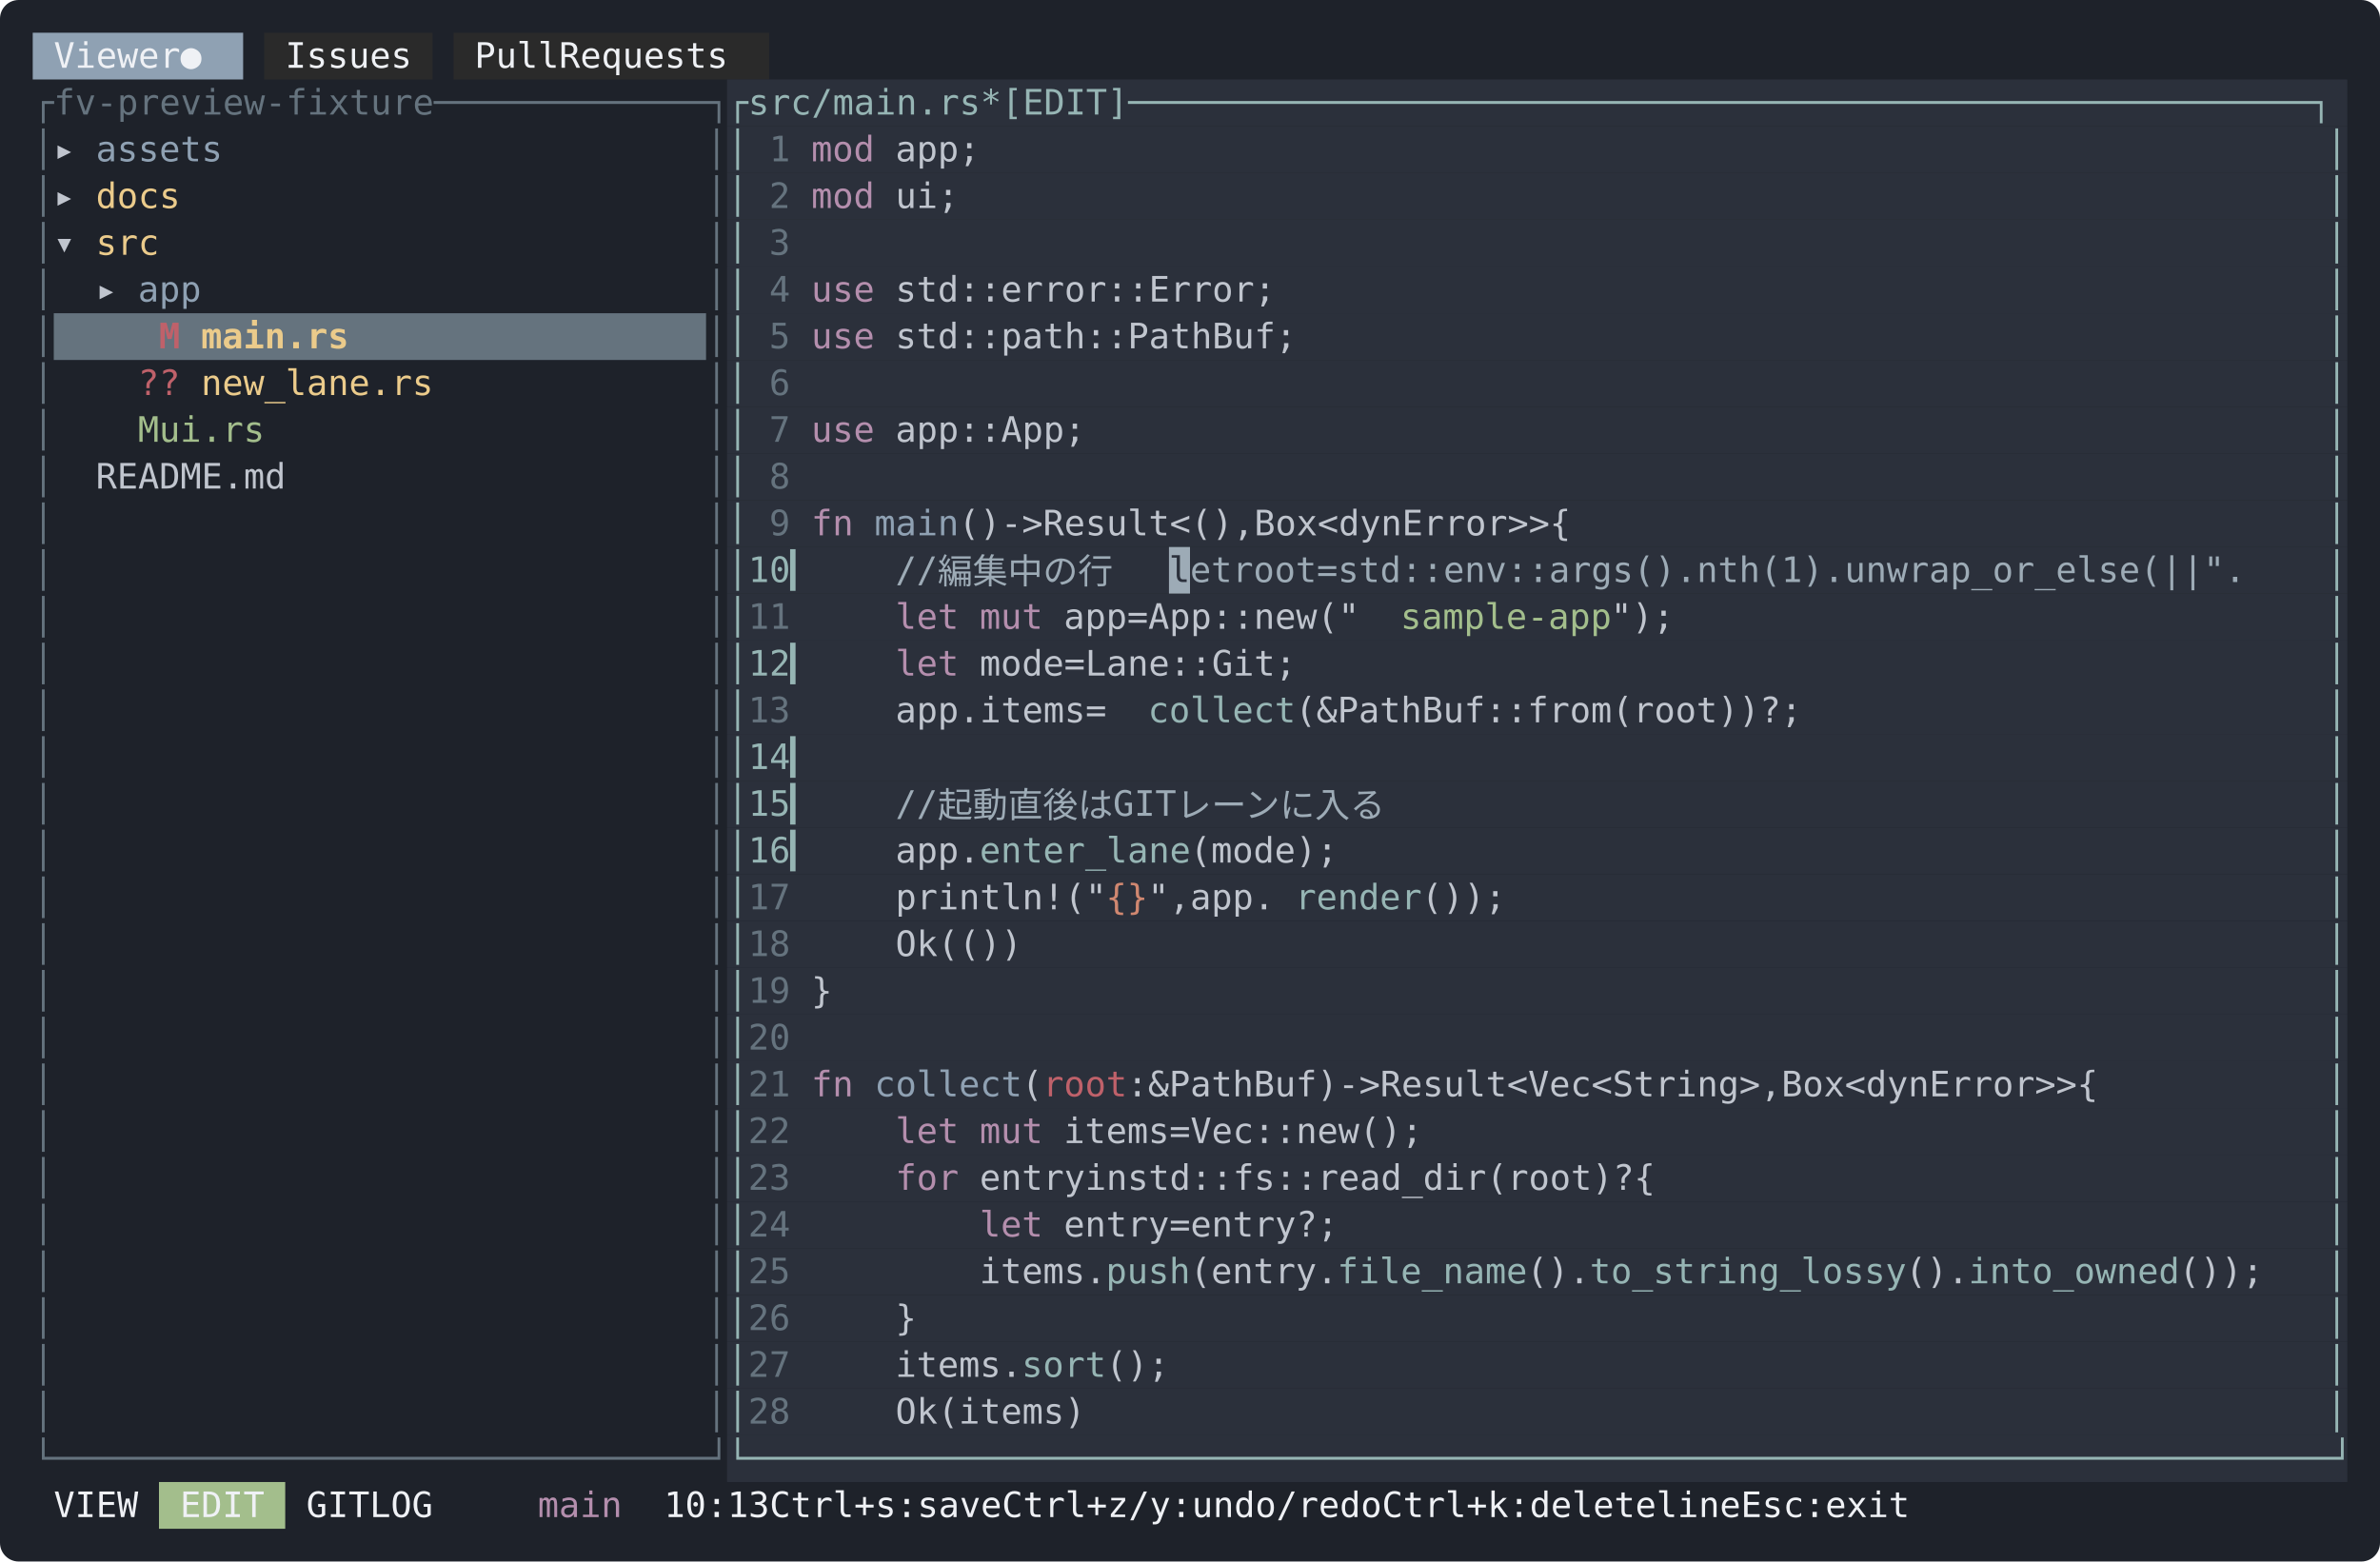
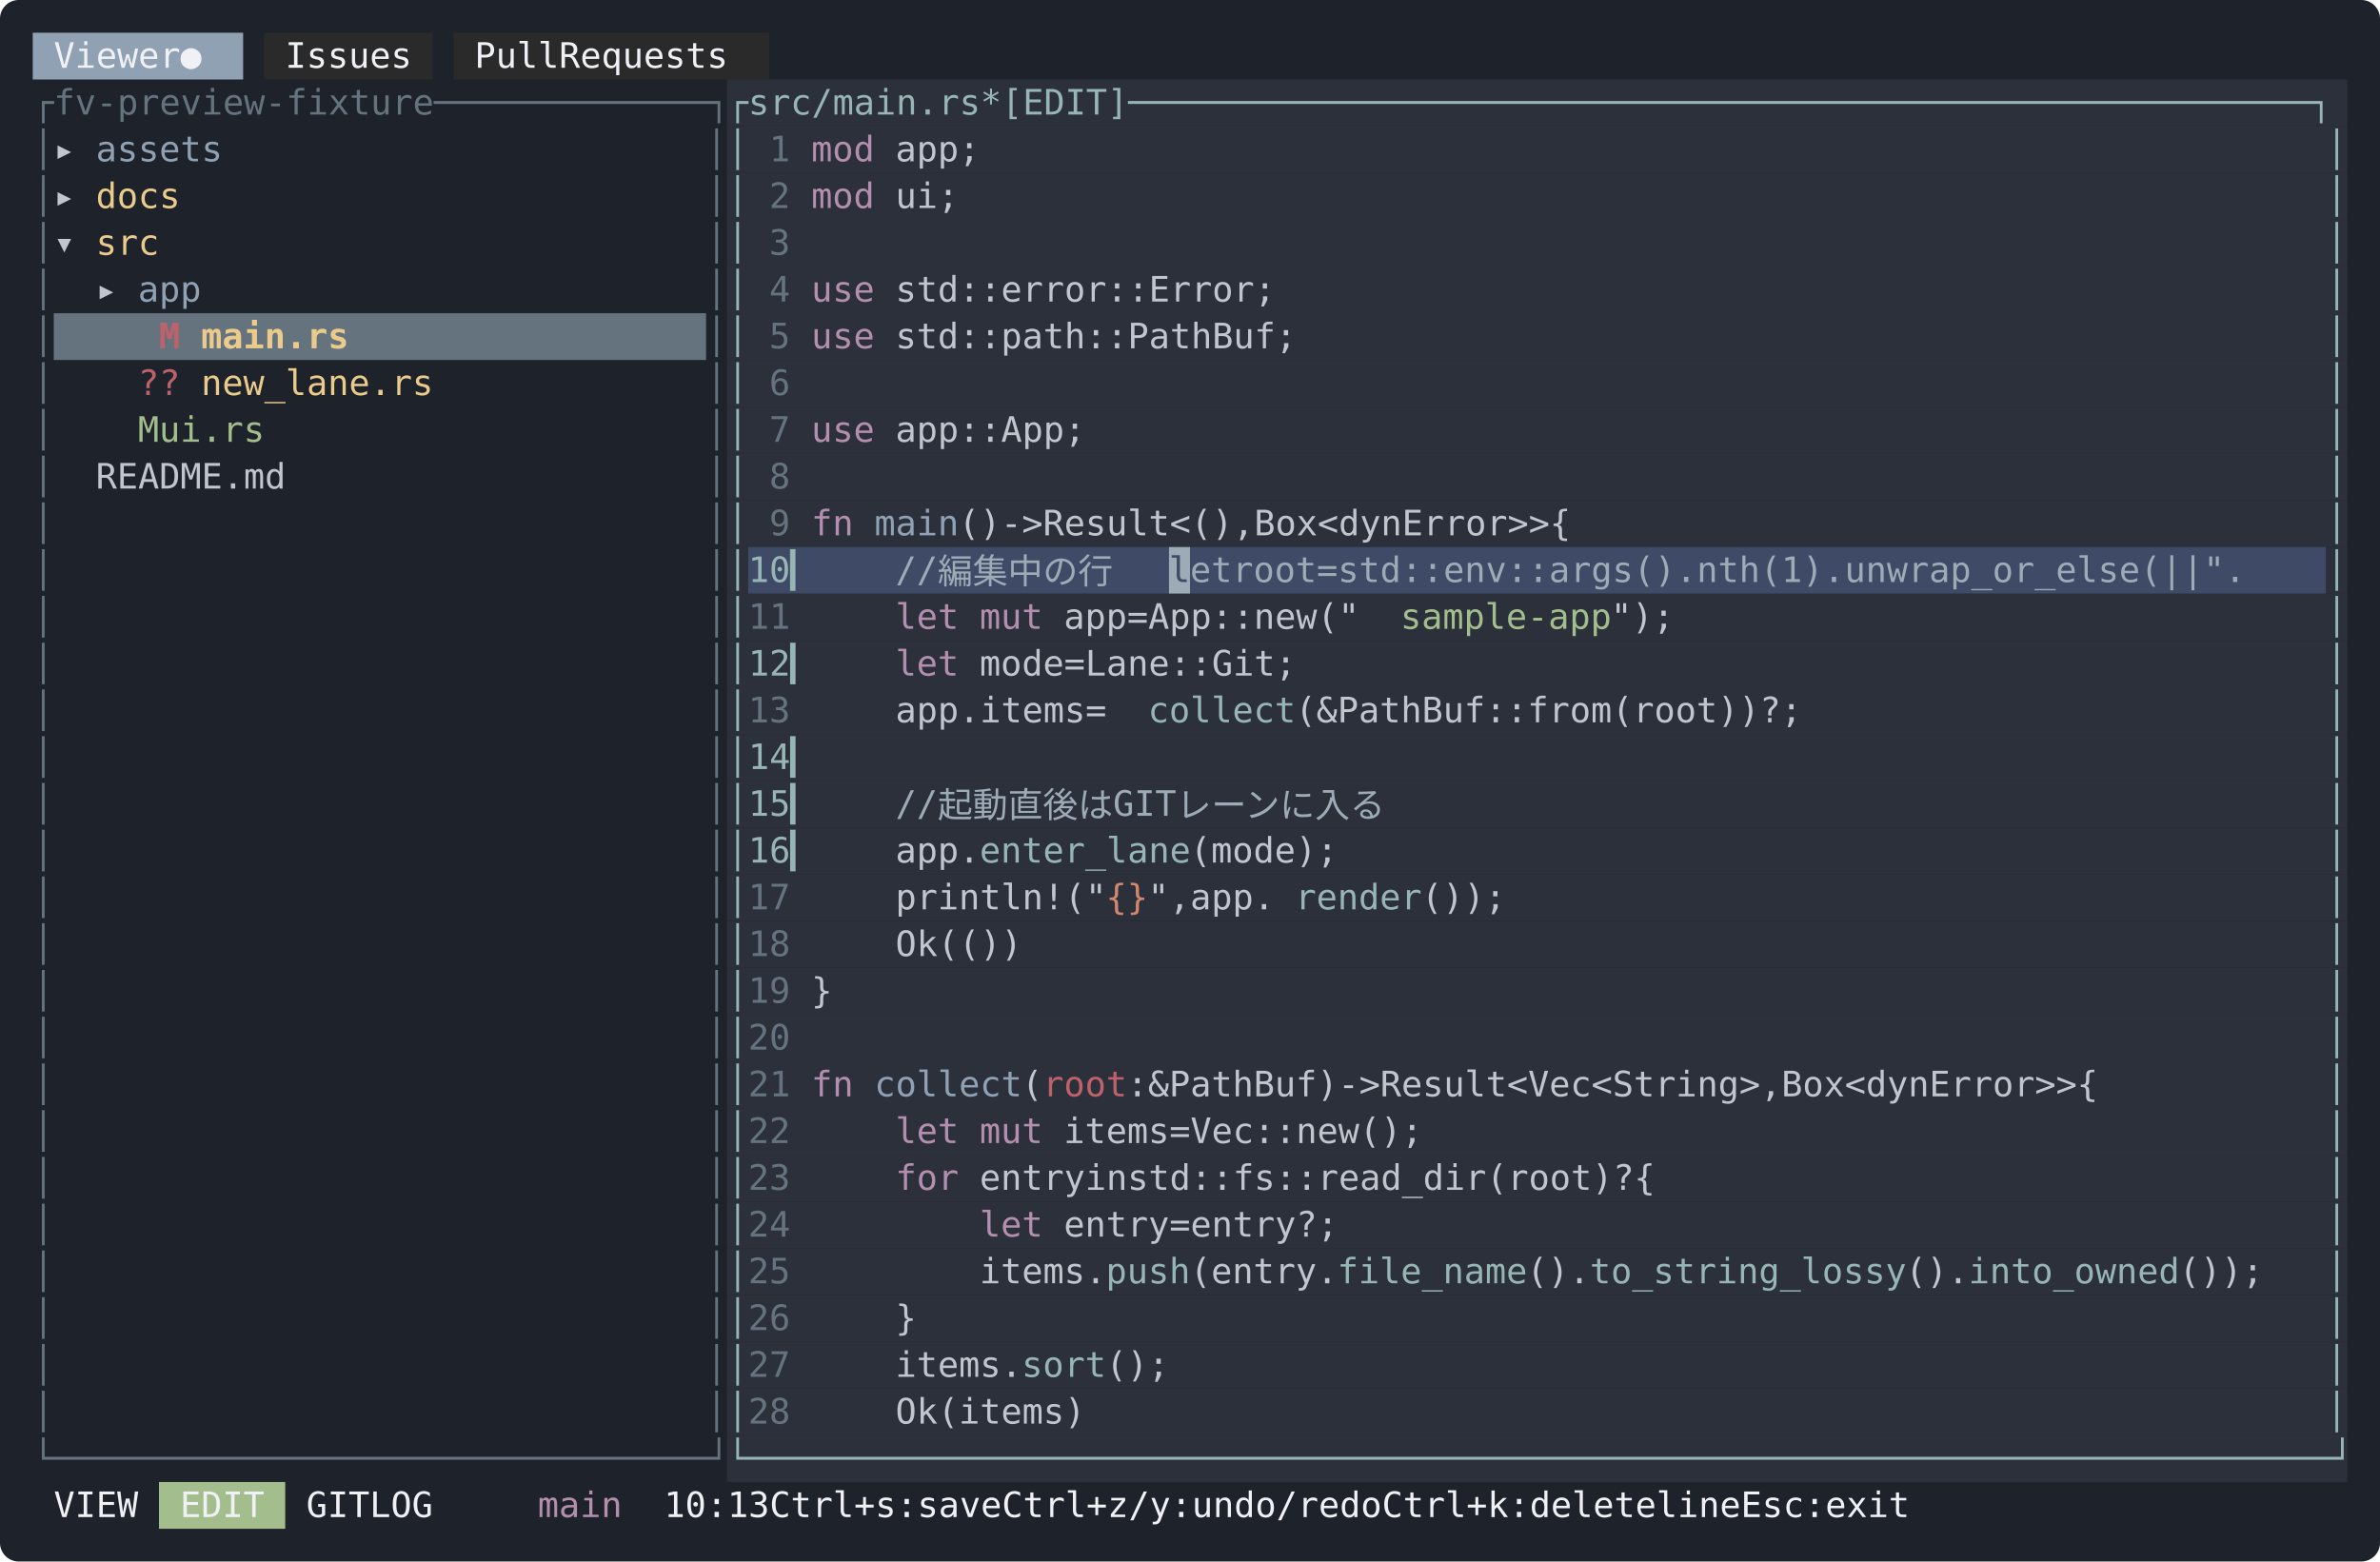
<svg xmlns="http://www.w3.org/2000/svg" width="1018" height="668" viewBox="0 0 1018 668" font-family="ui-monospace, SFMono-Regular, Menlo, Consolas, 'DejaVu Sans Mono', monospace" font-size="15">
  <rect width="1018" height="668" rx="8" fill="#1e222a" />
  <rect x="14" y="14" width="90" height="20" fill="#8fa1b3" />
  <rect x="113" y="14" width="72" height="20" fill="#2a2a2a" />
  <rect x="194" y="14" width="135" height="20" fill="#2a2a2a" />
  <text x="23 32 41 50 59 68 86" y="29" fill="#eff1f5">Viewer●</text>
  <text x="122 131 140 149 158 167" y="29" fill="#eff1f5">Issues</text>
  <text x="203 212 221 230 248 257 266 275 284 293 302 311" y="29" fill="#eff1f5">PullRequests</text>
  <rect x="311" y="34" width="693" height="20" fill="#2b303b" />
  <text x="14 23 32 41 50 59 68 77 86 95 104 113 122 131 140 149 158 167 176 185 194 203 212 221 230 239 248 257 266 275 284 293 302" y="49" fill="#65737e">┌fv-preview-fixture─────────────┐</text>
  <text x="311 320 329 338 347 356 365 374 383 392 401 410 419 437 446 455 464 473 482 491 500 509 518 527 536 545 554 563 572 581 590 599 608 617 626 635 644 653 662 671 680 689 698 707 716 725 734 743 752 761 770 779 788 797 806 815 824 833 842 851 860 869 878 887 896 905 914 923 932 941 950 959 968 977 986 995" y="49" fill="#96b5b4">┌src/main.rs*[EDIT]────────────────────────────────────────────────────────┐</text>
  <rect x="311" y="54" width="693" height="20" fill="#2b303b" />
  <text x="14" y="69" fill="#65737e">│</text>
  <text x="23" y="69" fill="#c0c5ce">▸</text>
  <text x="41 50 59 68 77 86" y="69" fill="#8fa1b3">assets</text>
  <text x="302" y="69" fill="#65737e">│</text>
  <text x="311" y="69" fill="#96b5b4">│</text>
  <text x="329" y="69" fill="#65737e">1</text>
  <text x="347 356 365" y="69" fill="#b48ead">mod</text>
  <text x="383 392 401 410" y="69" fill="#c0c5ce">app;</text>
  <text x="995" y="69" fill="#96b5b4">│</text>
  <rect x="311" y="74" width="693" height="20" fill="#2b303b" />
  <text x="14" y="89" fill="#65737e">│</text>
  <text x="23" y="89" fill="#c0c5ce">▸</text>
  <text x="41 50 59 68" y="89" fill="#ebcb8b">docs</text>
  <text x="302" y="89" fill="#65737e">│</text>
  <text x="311" y="89" fill="#96b5b4">│</text>
  <text x="329" y="89" fill="#65737e">2</text>
  <text x="347 356 365" y="89" fill="#b48ead">mod</text>
  <text x="383 392 401" y="89" fill="#c0c5ce">ui;</text>
  <text x="995" y="89" fill="#96b5b4">│</text>
  <rect x="311" y="94" width="693" height="20" fill="#2b303b" />
  <text x="14" y="109" fill="#65737e">│</text>
  <text x="23" y="109" fill="#c0c5ce">▾</text>
  <text x="41 50 59" y="109" fill="#ebcb8b">src</text>
  <text x="302" y="109" fill="#65737e">│</text>
  <text x="311" y="109" fill="#96b5b4">│</text>
  <text x="329" y="109" fill="#65737e">3</text>
  <text x="995" y="109" fill="#96b5b4">│</text>
  <rect x="311" y="114" width="693" height="20" fill="#2b303b" />
  <text x="14" y="129" fill="#65737e">│</text>
  <text x="41" y="129" fill="#c0c5ce">▸</text>
  <text x="59 68 77" y="129" fill="#8fa1b3">app</text>
  <text x="302" y="129" fill="#65737e">│</text>
  <text x="311" y="129" fill="#96b5b4">│</text>
  <text x="329" y="129" fill="#65737e">4</text>
  <text x="347 356 365" y="129" fill="#b48ead">use</text>
  <text x="383 392 401 410 419 428 437 446 455 464 473 482 491 500 509 518 527 536" y="129" fill="#c0c5ce">std::error::Error;</text>
  <text x="995" y="129" fill="#96b5b4">│</text>
  <rect x="23" y="134" width="279" height="20" fill="#65737e" />
  <rect x="311" y="134" width="693" height="20" fill="#2b303b" />
  <text x="14" y="149" fill="#65737e">│</text>
  <text x="68" y="149" fill="#bf616a" font-weight="bold">M</text>
  <text x="86 95 104 113 122 131 140" y="149" fill="#ebcb8b" font-weight="bold">main.rs</text>
  <text x="302" y="149" fill="#65737e">│</text>
  <text x="311" y="149" fill="#96b5b4">│</text>
  <text x="329" y="149" fill="#65737e">5</text>
  <text x="347 356 365" y="149" fill="#b48ead">use</text>
  <text x="383 392 401 410 419 428 437 446 455 464 473 482 491 500 509 518 527 536 545" y="149" fill="#c0c5ce">std::path::PathBuf;</text>
  <text x="995" y="149" fill="#96b5b4">│</text>
  <rect x="311" y="154" width="693" height="20" fill="#2b303b" />
  <text x="14" y="169" fill="#65737e">│</text>
  <text x="59 68" y="169" fill="#bf616a">??</text>
  <text x="86 95 104 113 122 131 140 149 158 167 176" y="169" fill="#ebcb8b">new_lane.rs</text>
  <text x="302" y="169" fill="#65737e">│</text>
  <text x="311" y="169" fill="#96b5b4">│</text>
  <text x="329" y="169" fill="#65737e">6</text>
  <text x="995" y="169" fill="#96b5b4">│</text>
  <rect x="311" y="174" width="693" height="20" fill="#2b303b" />
  <text x="14" y="189" fill="#65737e">│</text>
  <text x="59 86 95 104 113 122" y="189" fill="#a3be8c">Mui.rs</text>
  <text x="302" y="189" fill="#65737e">│</text>
  <text x="311" y="189" fill="#96b5b4">│</text>
  <text x="329" y="189" fill="#65737e">7</text>
  <text x="347 356 365" y="189" fill="#b48ead">use</text>
  <text x="383 392 401 410 419 428 437 446 455" y="189" fill="#c0c5ce">app::App;</text>
  <text x="995" y="189" fill="#96b5b4">│</text>
  <rect x="311" y="194" width="693" height="20" fill="#2b303b" />
  <text x="14" y="209" fill="#65737e">│</text>
  <text x="41 50 59 68 77 86 95 104 113" y="209" fill="#c0c5ce">README.md</text>
  <text x="302" y="209" fill="#65737e">│</text>
  <text x="311" y="209" fill="#96b5b4">│</text>
  <text x="329" y="209" fill="#65737e">8</text>
  <text x="995" y="209" fill="#96b5b4">│</text>
  <rect x="311" y="214" width="693" height="20" fill="#2b303b" />
  <text x="14" y="229" fill="#65737e">│</text>
  <text x="302" y="229" fill="#65737e">│</text>
  <text x="311" y="229" fill="#96b5b4">│</text>
  <text x="329" y="229" fill="#65737e">9</text>
  <text x="347 356" y="229" fill="#b48ead">fn</text>
  <text x="374 383 392 401" y="229" fill="#8fa1b3">main</text>
  <text x="410 419 437 446 464 473 482 491 500 509 518 527 536 545 563 572 581 590 599 608 617 635 644 653 662 671 680 689 707" y="229" fill="#c0c5ce">()-&gt;Result&lt;(),Box&lt;dynError&gt;&gt;{</text>
  <text x="995" y="229" fill="#96b5b4">│</text>
-   <rect x="311" y="234" width="189" height="20" fill="#2b303b" />
+   <rect x="311" y="234" width="9" height="20" fill="#2b303b" />
+   <rect x="320" y="234" width="180" height="20" fill="#3e4a66" />
  <rect x="500" y="234" width="9" height="20" fill="#9dabb6" />
-   <rect x="509" y="234" width="495" height="20" fill="#2b303b" />
+   <rect x="509" y="234" width="486" height="20" fill="#3e4a66" />
+   <rect x="995" y="234" width="9" height="20" fill="#2b303b" />
  <text x="14" y="249" fill="#65737e">│</text>
  <text x="302" y="249" fill="#65737e">│</text>
-   <text x="311 320 329 338" y="249" fill="#96b5b4">│10▎</text>
+   <text x="311" y="249" fill="#96b5b4">│</text>
+   <text x="320 329 338" y="249" fill="#96b5b4">10▎</text>
  <text x="383 392 410 428 446 464 482" y="249" fill="#9dabb6">//編集中の行</text>
-   <text x="500" y="249" fill="#2b303b">l</text>
+   <text x="500" y="249" fill="#3e4a66">l</text>
  <text x="509 518 536 545 554 563 581 599 608 617 626 635 644 653 662 671 680 689 698 707 716 725 734 743 752 761 770 779 788 797 806 815 824 833 842 851 860 869 878 887 896 905 914 923 932 941 950 959 977 986" y="249" fill="#9dabb6">etroot=std::env::args().nth(1).unwrap_or_else(||".</text>
  <text x="995" y="249" fill="#96b5b4">│</text>
  <rect x="311" y="254" width="693" height="20" fill="#2b303b" />
  <text x="14" y="269" fill="#65737e">│</text>
  <text x="302" y="269" fill="#65737e">│</text>
  <text x="311" y="269" fill="#96b5b4">│</text>
  <text x="320 329" y="269" fill="#65737e">11</text>
  <text x="383 392 401" y="269" fill="#b48ead">let</text>
  <text x="419 428 437" y="269" fill="#b48ead">mut</text>
  <text x="455 464 473 491 509 518 527 536 545 554 563 572 581 590" y="269" fill="#c0c5ce">app=App::new("</text>
  <text x="599 608 617 626 635 644 653 662 671 680" y="269" fill="#a3be8c">sample-app</text>
  <text x="689 698 707" y="269" fill="#c0c5ce">");</text>
  <text x="995" y="269" fill="#96b5b4">│</text>
  <rect x="311" y="274" width="693" height="20" fill="#2b303b" />
  <text x="14" y="289" fill="#65737e">│</text>
  <text x="302" y="289" fill="#65737e">│</text>
  <text x="311 320 329 338" y="289" fill="#96b5b4">│12▎</text>
  <text x="383 392 401" y="289" fill="#b48ead">let</text>
  <text x="419 428 437 446 464 482 491 500 509 518 527 536 545 554 563" y="289" fill="#c0c5ce">mode=Lane::Git;</text>
  <text x="995" y="289" fill="#96b5b4">│</text>
  <rect x="311" y="294" width="693" height="20" fill="#2b303b" />
  <text x="14" y="309" fill="#65737e">│</text>
  <text x="302" y="309" fill="#65737e">│</text>
  <text x="311" y="309" fill="#96b5b4">│</text>
  <text x="320 329" y="309" fill="#65737e">13</text>
  <text x="383 392 401 410 419 428 437 446 455 473" y="309" fill="#c0c5ce">app.items=</text>
  <text x="491 500 509 518 527 536 545" y="309" fill="#96b5b4">collect</text>
  <text x="554 563 572 581 590 599 608 617 626 635 644 653 662 671 680 689 698 707 716 725 734 743 752 761" y="309" fill="#c0c5ce">(&amp;PathBuf::from(root))?;</text>
  <text x="995" y="309" fill="#96b5b4">│</text>
  <rect x="311" y="314" width="693" height="20" fill="#2b303b" />
  <text x="14" y="329" fill="#65737e">│</text>
  <text x="302" y="329" fill="#65737e">│</text>
  <text x="311 320 329 338" y="329" fill="#96b5b4">│14▎</text>
  <text x="995" y="329" fill="#96b5b4">│</text>
  <rect x="311" y="334" width="693" height="20" fill="#2b303b" />
  <text x="14" y="349" fill="#65737e">│</text>
  <text x="302" y="349" fill="#65737e">│</text>
  <text x="311 320 329 338" y="349" fill="#96b5b4">│15▎</text>
  <text x="383 392 410 428 446 464 482 509 518 527 545 563 581 599 617 635" y="349" fill="#9dabb6">//起動直後はGITレーンに入る</text>
  <text x="995" y="349" fill="#96b5b4">│</text>
  <rect x="311" y="354" width="693" height="20" fill="#2b303b" />
  <text x="14" y="369" fill="#65737e">│</text>
  <text x="302" y="369" fill="#65737e">│</text>
  <text x="311 320 329 338" y="369" fill="#96b5b4">│16▎</text>
  <text x="383 392 401 410" y="369" fill="#c0c5ce">app.</text>
  <text x="419 428 437 446 455 464 473 482 491 500" y="369" fill="#96b5b4">enter_lane</text>
  <text x="509 518 527 536 545 554 563" y="369" fill="#c0c5ce">(mode);</text>
  <text x="995" y="369" fill="#96b5b4">│</text>
  <rect x="311" y="374" width="693" height="20" fill="#2b303b" />
  <text x="14" y="389" fill="#65737e">│</text>
  <text x="302" y="389" fill="#65737e">│</text>
  <text x="311" y="389" fill="#96b5b4">│</text>
  <text x="320 329" y="389" fill="#65737e">17</text>
  <text x="383 392 401 410 419 428 437 446 455 464" y="389" fill="#c0c5ce">println!("</text>
  <text x="473 482" y="389" fill="#d08770">{}</text>
  <text x="491 500 518 527 536 545" y="389" fill="#c0c5ce">",app.</text>
  <text x="554 563 572 581 590 599" y="389" fill="#96b5b4">render</text>
  <text x="608 617 626 635" y="389" fill="#c0c5ce">());</text>
  <text x="995" y="389" fill="#96b5b4">│</text>
  <rect x="311" y="394" width="693" height="20" fill="#2b303b" />
  <text x="14" y="409" fill="#65737e">│</text>
  <text x="302" y="409" fill="#65737e">│</text>
  <text x="311" y="409" fill="#96b5b4">│</text>
  <text x="320 329" y="409" fill="#65737e">18</text>
  <text x="383 392 401 410 419 428" y="409" fill="#c0c5ce">Ok(())</text>
  <text x="995" y="409" fill="#96b5b4">│</text>
  <rect x="311" y="414" width="693" height="20" fill="#2b303b" />
  <text x="14" y="429" fill="#65737e">│</text>
  <text x="302" y="429" fill="#65737e">│</text>
  <text x="311" y="429" fill="#96b5b4">│</text>
  <text x="320 329" y="429" fill="#65737e">19</text>
  <text x="347" y="429" fill="#c0c5ce">}</text>
  <text x="995" y="429" fill="#96b5b4">│</text>
  <rect x="311" y="434" width="693" height="20" fill="#2b303b" />
  <text x="14" y="449" fill="#65737e">│</text>
  <text x="302" y="449" fill="#65737e">│</text>
  <text x="311" y="449" fill="#96b5b4">│</text>
  <text x="320 329" y="449" fill="#65737e">20</text>
  <text x="995" y="449" fill="#96b5b4">│</text>
  <rect x="311" y="454" width="693" height="20" fill="#2b303b" />
  <text x="14" y="469" fill="#65737e">│</text>
  <text x="302" y="469" fill="#65737e">│</text>
  <text x="311" y="469" fill="#96b5b4">│</text>
  <text x="320 329" y="469" fill="#65737e">21</text>
  <text x="347 356" y="469" fill="#b48ead">fn</text>
  <text x="374 383 392 401 410 419 428" y="469" fill="#8fa1b3">collect</text>
  <text x="437" y="469" fill="#c0c5ce">(</text>
  <text x="446 455 464 473" y="469" fill="#bf616a">root</text>
  <text x="482 500 509 518 527 536 545 554 563 572 590 599 617 626 635 644 653 662 671 680 689 698 707 716 725 734 743 752 761 770 779 797 806 815 824 833 842 851 869 878 887 896 905 914 923 941" y="469" fill="#c0c5ce">:&amp;PathBuf)-&gt;Result&lt;Vec&lt;String&gt;,Box&lt;dynError&gt;&gt;{</text>
  <text x="995" y="469" fill="#96b5b4">│</text>
  <rect x="311" y="474" width="693" height="20" fill="#2b303b" />
  <text x="14" y="489" fill="#65737e">│</text>
  <text x="302" y="489" fill="#65737e">│</text>
  <text x="311" y="489" fill="#96b5b4">│</text>
  <text x="320 329" y="489" fill="#65737e">22</text>
  <text x="383 392 401" y="489" fill="#b48ead">let</text>
  <text x="419 428 437" y="489" fill="#b48ead">mut</text>
  <text x="455 464 473 482 491 509 527 536 545 554 563 572 581 590 599 608 617" y="489" fill="#c0c5ce">items=Vec::new();</text>
  <text x="995" y="489" fill="#96b5b4">│</text>
  <rect x="311" y="494" width="693" height="20" fill="#2b303b" />
  <text x="14" y="509" fill="#65737e">│</text>
  <text x="302" y="509" fill="#65737e">│</text>
  <text x="311" y="509" fill="#96b5b4">│</text>
  <text x="320 329" y="509" fill="#65737e">23</text>
  <text x="383 392 401" y="509" fill="#b48ead">for</text>
  <text x="419 428 437 446 455 473 482 500 509 518 527 536 545 554 563 572 581 590 599 608 617 626 635 644 653 662 671 680 689 698 707 725" y="509" fill="#c0c5ce">entryinstd::fs::read_dir(root)?{</text>
  <text x="995" y="509" fill="#96b5b4">│</text>
  <rect x="311" y="514" width="693" height="20" fill="#2b303b" />
  <text x="14" y="529" fill="#65737e">│</text>
  <text x="302" y="529" fill="#65737e">│</text>
  <text x="311" y="529" fill="#96b5b4">│</text>
  <text x="320 329" y="529" fill="#65737e">24</text>
  <text x="419 428 437" y="529" fill="#b48ead">let</text>
  <text x="455 464 473 482 491 509 527 536 545 554 563 572 581" y="529" fill="#c0c5ce">entry=entry?;</text>
  <text x="995" y="529" fill="#96b5b4">│</text>
  <rect x="311" y="534" width="693" height="20" fill="#2b303b" />
  <text x="14" y="549" fill="#65737e">│</text>
  <text x="302" y="549" fill="#65737e">│</text>
  <text x="311" y="549" fill="#96b5b4">│</text>
  <text x="320 329" y="549" fill="#65737e">25</text>
  <text x="419 428 437 446 455 464" y="549" fill="#c0c5ce">items.</text>
  <text x="473 482 491 500" y="549" fill="#96b5b4">push</text>
  <text x="509 518 527 536 545 554 563" y="549" fill="#c0c5ce">(entry.</text>
  <text x="572 581 590 599 608 617 626 635 644" y="549" fill="#96b5b4">file_name</text>
  <text x="653 662 671" y="549" fill="#c0c5ce">().</text>
  <text x="680 689 698 707 716 725 734 743 752 761 770 779 788 797 806" y="549" fill="#96b5b4">to_string_lossy</text>
  <text x="815 824 833" y="549" fill="#c0c5ce">().</text>
  <text x="842 851 860 869 878 887 896 905 914 923" y="549" fill="#96b5b4">into_owned</text>
  <text x="932 941 950 959" y="549" fill="#c0c5ce">());</text>
  <text x="995" y="549" fill="#96b5b4">│</text>
  <rect x="311" y="554" width="693" height="20" fill="#2b303b" />
  <text x="14" y="569" fill="#65737e">│</text>
  <text x="302" y="569" fill="#65737e">│</text>
  <text x="311" y="569" fill="#96b5b4">│</text>
  <text x="320 329" y="569" fill="#65737e">26</text>
  <text x="383" y="569" fill="#c0c5ce">}</text>
  <text x="995" y="569" fill="#96b5b4">│</text>
  <rect x="311" y="574" width="693" height="20" fill="#2b303b" />
  <text x="14" y="589" fill="#65737e">│</text>
  <text x="302" y="589" fill="#65737e">│</text>
  <text x="311" y="589" fill="#96b5b4">│</text>
  <text x="320 329" y="589" fill="#65737e">27</text>
  <text x="383 392 401 410 419 428" y="589" fill="#c0c5ce">items.</text>
  <text x="437 446 455 464" y="589" fill="#96b5b4">sort</text>
  <text x="473 482 491" y="589" fill="#c0c5ce">();</text>
  <text x="995" y="589" fill="#96b5b4">│</text>
  <rect x="311" y="594" width="693" height="20" fill="#2b303b" />
  <text x="14" y="609" fill="#65737e">│</text>
  <text x="302" y="609" fill="#65737e">│</text>
  <text x="311" y="609" fill="#96b5b4">│</text>
  <text x="320 329" y="609" fill="#65737e">28</text>
  <text x="383 392 401 410 419 428 437 446 455" y="609" fill="#c0c5ce">Ok(items)</text>
  <text x="995" y="609" fill="#96b5b4">│</text>
  <rect x="311" y="614" width="693" height="20" fill="#2b303b" />
  <text x="14 23 32 41 50 59 68 77 86 95 104 113 122 131 140 149 158 167 176 185 194 203 212 221 230 239 248 257 266 275 284 293 302" y="629" fill="#65737e">└───────────────────────────────┘</text>
  <text x="311 320 329 338 347 356 365 374 383 392 401 410 419 428 437 446 455 464 473 482 491 500 509 518 527 536 545 554 563 572 581 590 599 608 617 626 635 644 653 662 671 680 689 698 707 716 725 734 743 752 761 770 779 788 797 806 815 824 833 842 851 860 869 878 887 896 905 914 923 932 941 950 959 968 977 986 995" y="629" fill="#96b5b4">└───────────────────────────────────────────────────────────────────────────┘</text>
  <rect x="68" y="634" width="54" height="20" fill="#a3be8c" />
  <text x="23 32 41 50" y="649" fill="#eff1f5">VIEW</text>
  <text x="77 86 95 104" y="649" fill="#eff1f5">EDIT</text>
  <text x="131 140 149 176 185 194" y="649" fill="#eff1f5">GITLOG</text>
  <text x="230 239 248 257" y="649" fill="#b48ead">main</text>
  <text x="284 293 302 311 320 347 356 365 374 383 392 401 419 428 437 446 473 482 491 500 509 518 527 536 545 563 572 581 590 599 608 617 626 635 662 671 680 689 698 707 716 734 743 752 761 770 779 797 806 815 824 851 860 869 878 896 905 914 923" y="649" fill="#eff1f5">10:13Ctrl+s:saveCtrl+z/y:undo/redoCtrl+k:deletelineEsc:exit</text>
</svg>
